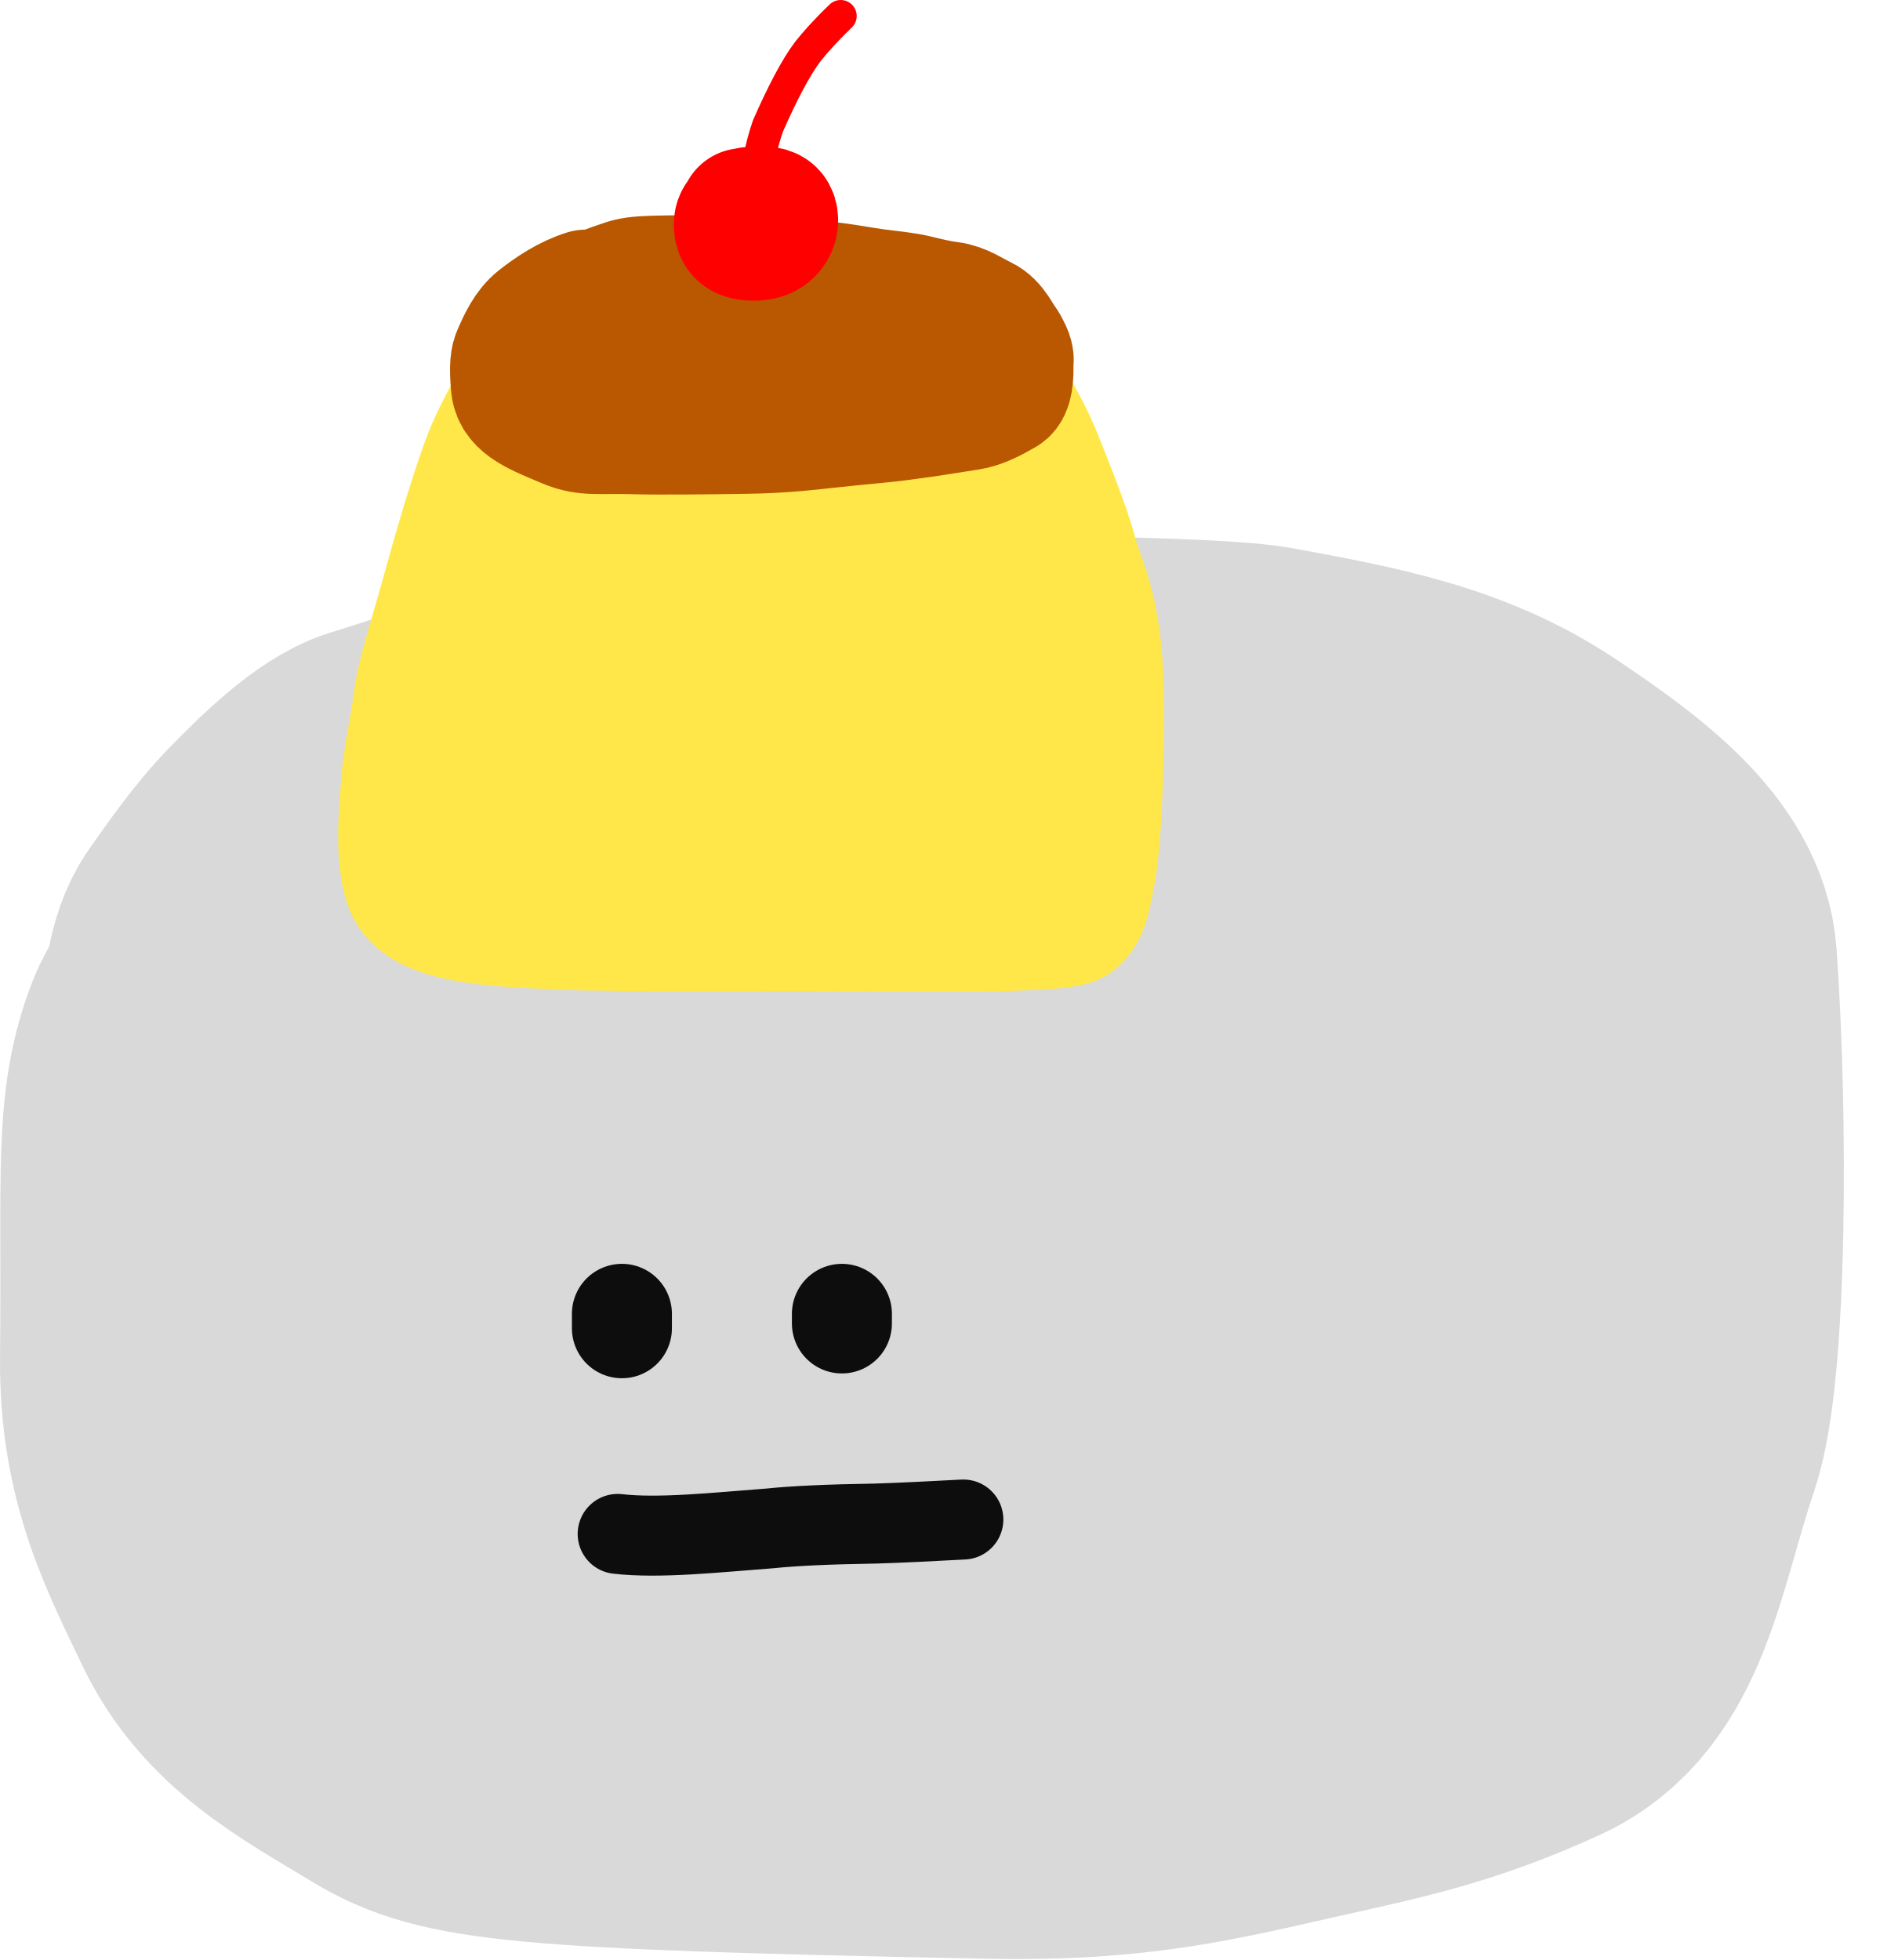
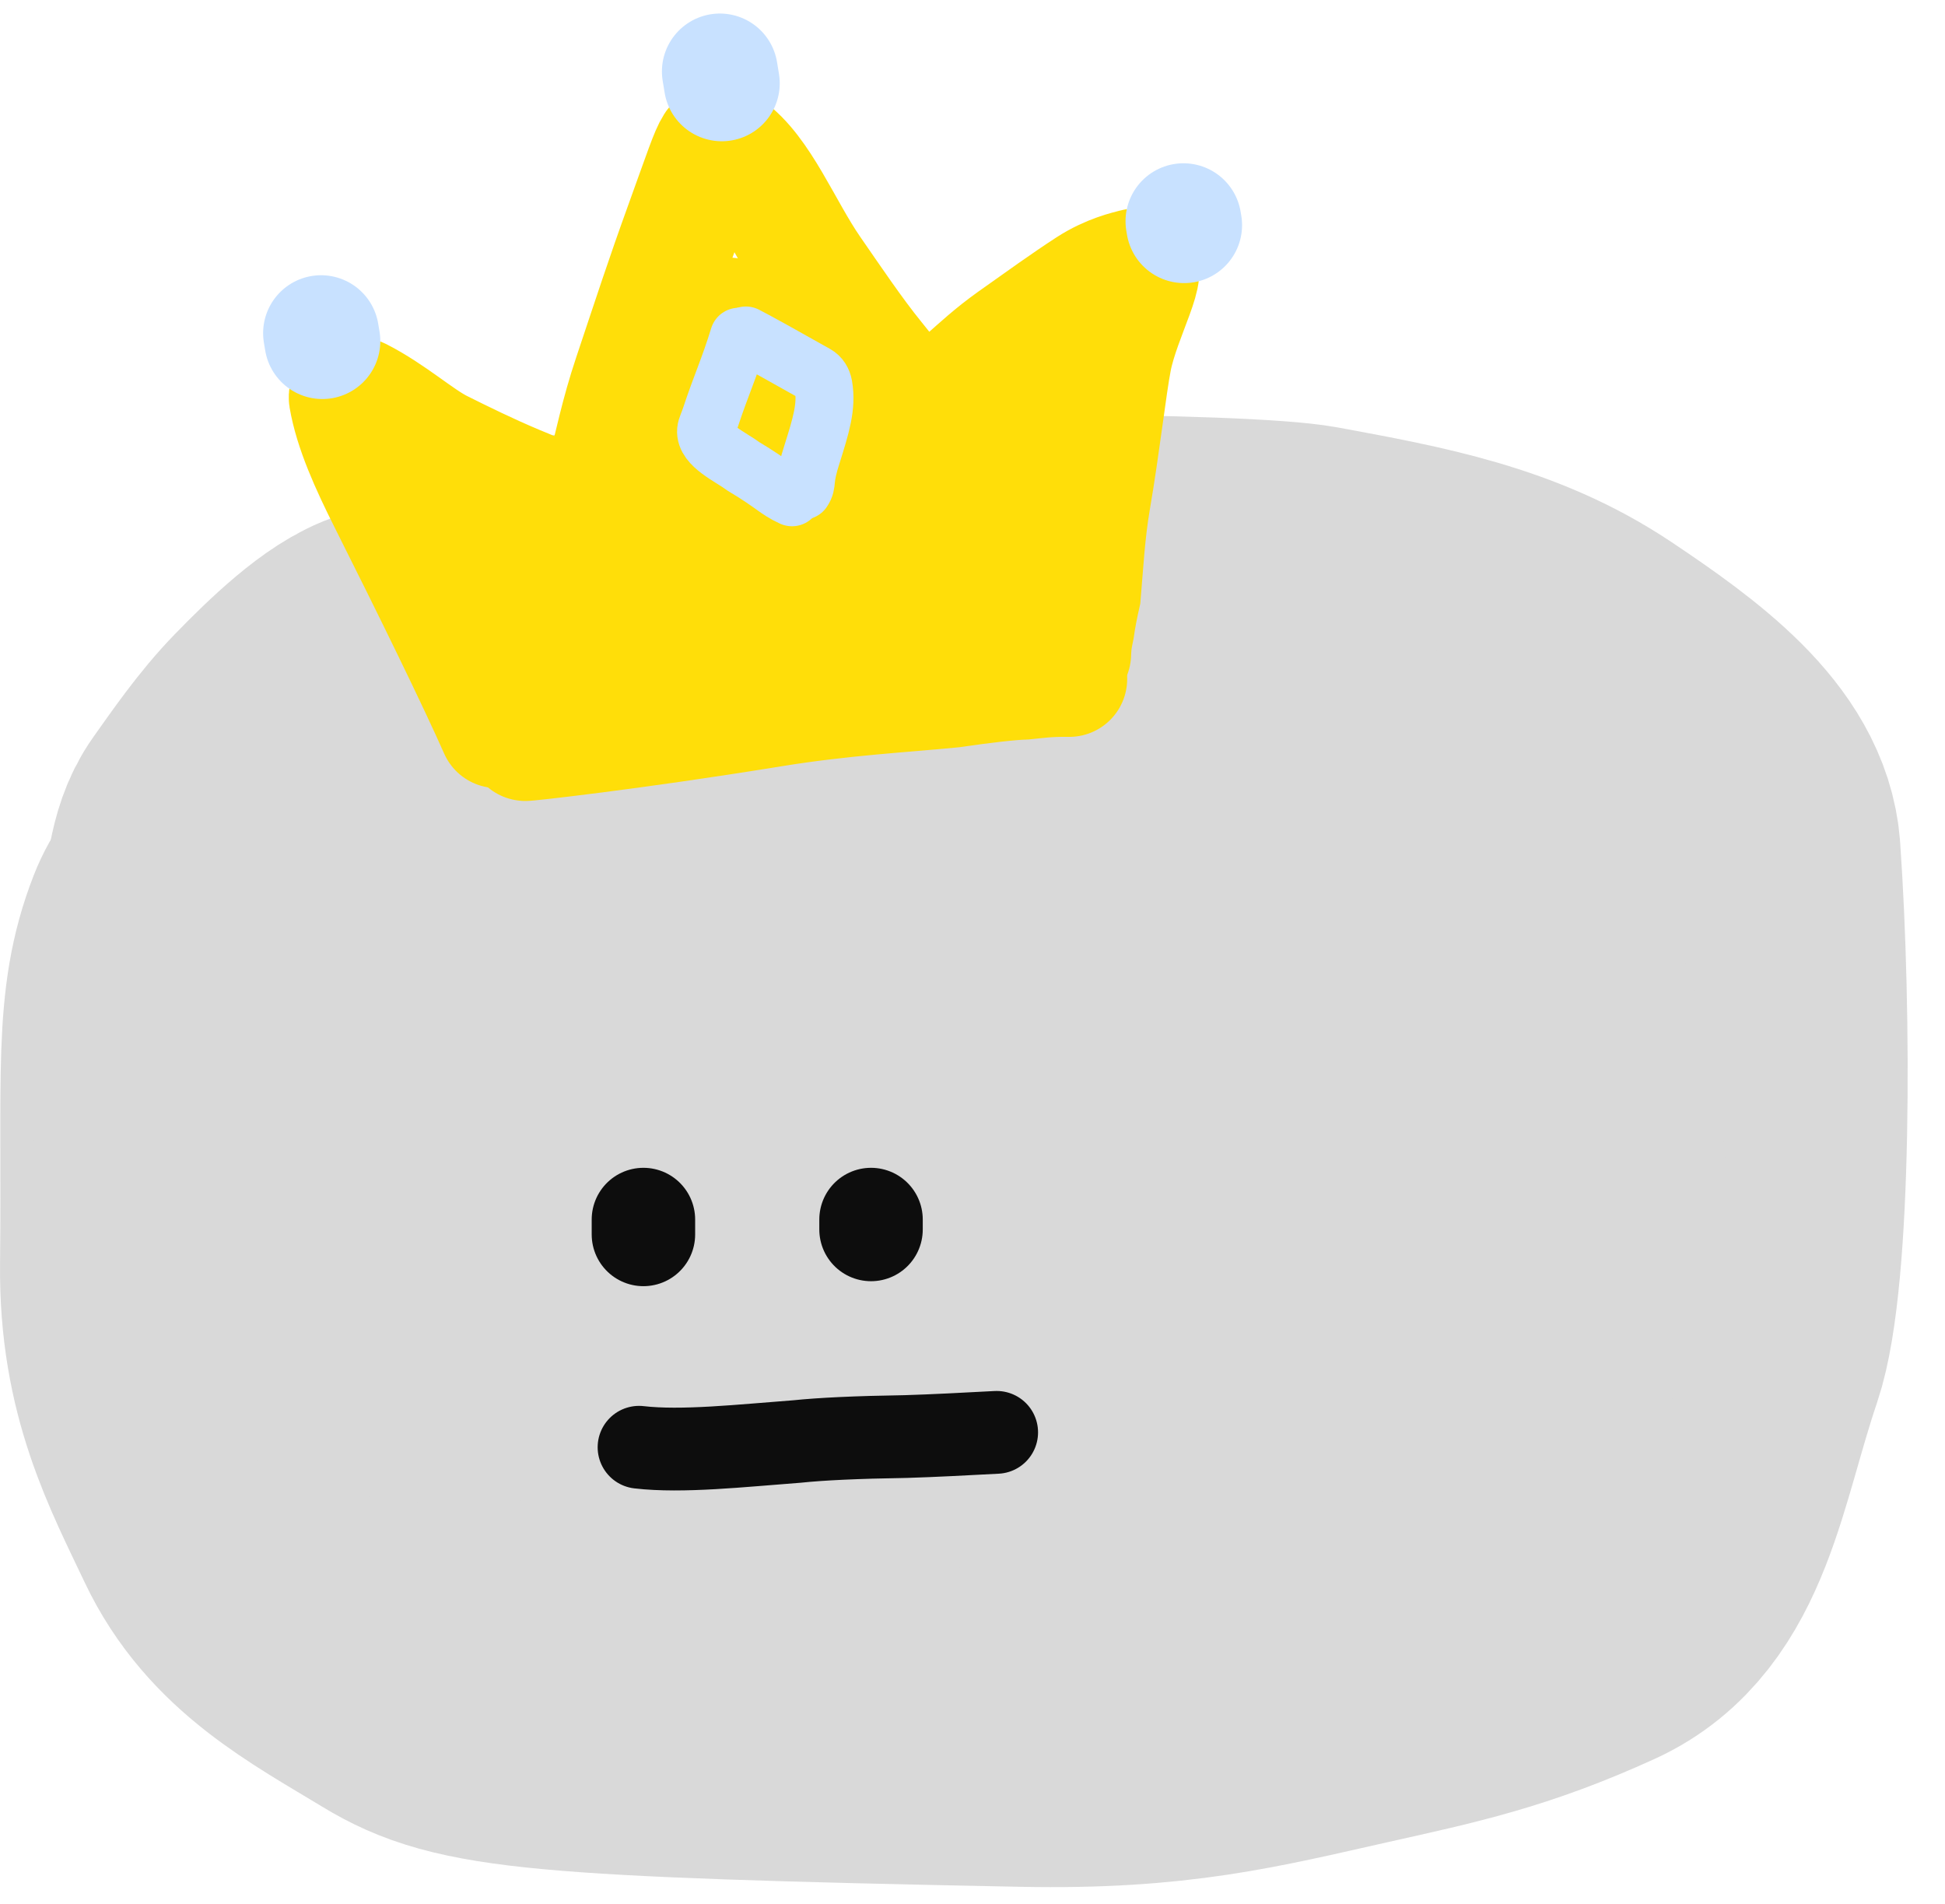
- <svg xmlns="http://www.w3.org/2000/svg" width="47" height="49" viewBox="0 0 47 49" fill="none">
-   <path d="M6.91 23.739C5.665 24.451 4.846 25.173 4.532 25.978C3.837 27.763 4.038 29.3 3.991 33.959C3.964 36.596 4.841 38.191 5.649 39.898C6.527 41.752 8.16 42.594 9.867 43.628C11.413 44.565 13.01 44.749 24.735 44.979C28.287 45.049 30.07 44.577 32.675 43.993C34.735 43.532 36.18 43.23 38.334 42.245C40.419 41.292 40.674 38.66 41.573 36.008C42.21 34.125 42.205 27.835 41.936 24.014C41.821 22.367 40.054 21.051 38.171 19.792C36.197 18.474 34.041 18.081 31.616 17.634C30.011 17.338 21.27 17.273 15.584 17.586C13.763 17.686 12.396 18.437 10.062 19.604C8.431 20.42 7.454 22.026 6.643 23.465C5.872 24.833 5.655 26.337 5.696 33.41C5.714 36.346 7.621 37.475 8.925 38.554C9.758 39.243 10.768 39.544 13.885 39.947C21.754 40.963 28.184 40.446 30.023 39.998C31.239 39.727 32.142 39.458 33.126 39.099C33.666 38.919 34.289 38.741 35.2 38.558" stroke="#D9D9D9" stroke-width="7.98" stroke-linecap="round" />
-   <path d="M17.117 17.501C15.881 17.749 14.974 17.912 13.962 18.037C13.202 18.131 12.579 18.531 11.712 18.862C11.001 19.133 10.186 19.398 9.441 19.626C8.742 19.84 7.793 20.756 7.087 21.483C6.464 22.123 5.931 22.906 5.518 23.485C5.069 24.113 5.145 24.887 4.877 25.549C4.074 27.53 4.895 31.327 5.144 31.968C5.419 32.678 6.131 33.514 7.574 34.793C8.524 35.636 10.418 35.829 12.171 35.667C13.439 35.551 13.194 33.605 13.195 31.617C13.195 29.997 13.032 27.136 12.887 26.235C12.568 24.25 12.37 29.634 12.308 30.703C12.267 31.402 12.287 32.425 13.022 31.357C13.758 30.29 15.229 27.102 16.191 25.214C17.154 23.327 17.562 22.836 17.977 24.218C18.392 25.601 18.801 28.87 19.011 30.841C19.222 32.811 19.222 33.383 19.222 33.412C19.222 33.441 19.222 32.91 19.508 30.879C19.794 28.848 20.366 25.333 21.356 25.648C22.345 25.962 23.735 30.213 24.492 32.484C25.248 34.755 25.33 34.919 25.413 34.88C25.496 34.842 25.578 34.597 26.07 32.407C26.561 30.216 27.46 26.089 28.741 25.781C30.021 25.473 31.656 29.11 32.805 30.269C33.954 31.428 34.567 29.997 34.944 29.178C35.405 28.178 35.774 27.578 36.166 26.999C36.293 26.811 36.516 27.074 36.682 27.404C37.906 29.838 37.799 33.389 37.717 34.194C37.68 34.56 35.178 35.081 30.896 36.173C28.754 36.72 26.613 36.98 24.864 37.148C21.817 37.442 19.888 37.194 18.96 36.947C18.596 36.85 18.481 36.7 18.357 36.432C18.053 35.779 17.902 34.681 17.778 32.689C17.427 27.051 17.941 25.97 18.374 25.305C19.269 23.929 21.078 22.456 21.366 22.25C21.683 22.023 23.5 22.083 26.098 22.124C28.597 22.163 29.828 22.413 32.957 22.784C34.15 22.925 34.7 23.73 35.319 24.495C35.566 24.803 35.934 25.294 36.205 25.567C36.476 25.84 36.64 25.881 36.808 25.923" stroke="#D9D9D9" stroke-width="7.98" stroke-linecap="round" />
-   <path d="M15.548 32.846V33.206" stroke="#0D0D0D" stroke-width="2.5" stroke-linecap="round" />
-   <path d="M21.048 32.846V33.086" stroke="#0D0D0D" stroke-width="2.5" stroke-linecap="round" />
-   <path d="M15.442 38.348C16.479 38.468 17.915 38.31 19.258 38.209C19.837 38.149 20.677 38.108 21.894 38.089C22.556 38.069 23.308 38.029 24.084 37.988" stroke="#0D0D0D" stroke-width="2" stroke-linecap="round" />
-   <path d="M13.607 8.837C13.013 9.75 12.637 10.442 12.324 11.106C12.027 11.737 11.547 13.335 11.201 14.587C10.766 16.169 10.515 16.843 10.423 17.583C10.342 18.236 10.175 18.922 10.13 19.536C10.074 20.283 9.962 21.343 10.199 22.087C10.463 22.916 11.976 23.043 13.52 23.118C13.839 23.134 14.026 23.163 15.572 23.174C17.118 23.186 20.017 23.177 21.62 23.187C24.602 23.207 26.625 23.188 26.86 23C27.151 22.766 27.19 22.306 27.282 21.851C27.408 21.233 27.528 19.483 27.489 17.171C27.457 15.24 27.01 14.498 26.849 13.9C26.654 13.169 26.247 12.172 25.977 11.493C25.6 10.545 25.043 9.686 24.585 9.198C24.138 8.723 22.872 8.526 20.943 8.39C18.179 8.196 16.347 8.387 15.924 8.436C15.407 8.454 14.931 8.486 14.585 8.55C14.427 8.582 14.302 8.614 14.079 8.647" stroke="#FFE749" stroke-width="3.2" stroke-linecap="round" />
-   <path d="M16.726 9.205C14.816 11.978 14.004 13.739 13.392 14.864C12.626 16.273 12.563 16.836 11.879 19.349C11.709 19.976 11.754 20.361 11.894 20.459C12.246 20.707 13.039 19.77 14.21 18.466C14.986 17.603 15.971 16.195 16.763 15.049C18.82 12.071 19.217 11.312 19.658 10.71C19.843 10.456 20.066 10.204 20.317 9.998C20.432 9.904 20.568 9.887 20.632 10.026C21.062 10.954 20.17 11.93 19.263 12.986C17.025 15.589 16.404 16.288 15.995 16.779C15.404 17.49 14.522 18.623 14.052 19.335C13.334 20.419 13.236 20.992 13.268 21.275C13.283 21.415 13.486 21.495 13.645 21.542C13.949 21.634 14.431 21.526 15.292 21.195C16.709 20.65 18.136 19.409 19.593 18.134C20.366 17.456 21.08 16.578 21.774 15.659C23.974 12.747 24.04 12.051 24.337 11.389C24.454 11.128 24.383 10.67 24.273 10.524C23.621 9.651 22.343 12.114 21.685 12.917C20.42 14.461 19.488 15.175 18.828 15.856C17.618 17.105 17.011 18.676 16.759 19.563C16.68 19.842 16.697 20.1 16.823 20.335C17.145 20.938 18.487 20.725 19.56 20.377C19.977 20.242 21.187 19.121 22.912 17.339C24.64 15.553 25.179 14.473 25.589 14.137C26.841 13.113 25.575 18.589 24.9 19.255C24.397 19.751 23.784 19.794 22.983 20.378C22.8 20.512 22.715 20.616 22.73 20.726C22.744 20.837 22.869 20.961 22.996 21.041C23.229 21.186 24.093 21.18 24.665 21.163C27.117 21.088 21.459 21.188 20.515 21.364C20.135 21.434 19.82 21.477 19.678 21.493C19.474 21.516 20.258 21.539 21.539 21.441C24.623 21.205 26.651 21.048 26.556 20.797C26.452 20.52 25.738 19.453 24.618 17.68C23.657 16.162 22.544 15.237 21.724 14.501C20.551 13.351 20.078 13.038 19.778 12.787C19.635 12.661 19.51 12.537 19.287 12.409" stroke="#FFE749" stroke-width="3.2" stroke-linecap="round" />
-   <path d="M18.243 9.77C17.116 10.905 16.21 11.884 15.685 12.569C14.964 13.508 14.503 14.678 14.365 15.017C14.323 15.121 14.605 14.647 15.144 13.992C15.589 13.451 16.417 12.513 16.925 11.905C17.603 11.058 17.847 10.707 18.01 10.517C18.105 10.429 18.225 10.36 18.452 10.237" stroke="#FFE749" stroke-width="3.2" stroke-linecap="round" />
-   <path d="M14.651 7.34C14.203 7.479 13.789 7.757 13.469 8.009C13.199 8.222 13.046 8.555 12.9 8.893C12.839 9.034 12.84 9.317 12.875 9.662C12.921 10.108 13.447 10.303 14.182 10.612C14.66 10.813 14.973 10.731 15.805 10.755C16.535 10.775 17.889 10.757 18.621 10.746C19.613 10.732 20.266 10.646 20.771 10.593C21.153 10.552 21.636 10.504 21.939 10.476C22.281 10.446 22.759 10.378 23.133 10.326C23.488 10.275 23.902 10.203 24.215 10.158C24.496 10.117 24.802 9.958 25.088 9.792C25.215 9.718 25.252 9.421 25.234 9.049C25.215 8.657 24.938 8.399 24.678 8.209C24.43 8.028 24.038 8.055 23.7 7.987C23.411 7.929 23.137 7.85 22.73 7.825C22.404 7.805 22.063 7.698 21.596 7.673C21.281 7.656 20.972 7.597 19.764 7.575C19.413 7.568 19.189 7.533 18.93 7.525C18.703 7.519 17.69 7.486 16.28 7.499C15.55 7.506 15.208 7.632 14.87 7.668C14.79 7.676 14.723 7.72 14.696 7.703C14.67 7.686 14.687 7.618 14.729 7.557C14.914 7.294 15.255 7.217 15.593 7.095C15.945 6.967 16.276 6.989 18.597 6.972C19.359 6.967 19.808 7.081 20.542 7.131C20.98 7.161 21.485 7.266 21.869 7.317C22.216 7.363 22.631 7.401 22.908 7.47C23.186 7.538 23.462 7.606 23.739 7.64C24.04 7.677 24.294 7.863 24.563 7.992C24.828 8.119 24.954 8.431 25.137 8.708C25.182 8.777 25.215 8.846 25.233 8.916C25.251 8.985 25.251 9.054 25.191 9.106C24.873 9.387 24.302 9.265 22.834 9.296C22.535 9.302 22.466 9.323 21.548 9.369C20.631 9.415 18.866 9.489 17.914 9.536C16.876 9.6 16.599 9.619 16.279 9.628C16.148 9.637 16.079 9.655 16.009 9.672" stroke="#BA5801" stroke-width="3.2" stroke-linecap="round" />
-   <path d="M18.541 5.563C18.609 5.614 18.921 5.717 19.025 5.674C19.076 5.653 19.06 5.546 19.026 5.493C18.957 5.389 18.783 5.389 18.645 5.381C18.575 5.376 18.507 5.424 18.472 5.493C18.437 5.562 18.437 5.665 18.463 5.743C18.489 5.822 18.541 5.873 18.653 5.899C18.765 5.926 18.936 5.925 19.059 5.89C19.181 5.856 19.25 5.787 19.293 5.717C19.337 5.647 19.354 5.579 19.354 5.509C19.354 5.44 19.337 5.371 19.294 5.327C19.25 5.284 19.182 5.267 19.078 5.258C18.974 5.25 18.837 5.25 18.592 5.303" stroke="#FF0000" stroke-width="3.2" stroke-linecap="round" />
-   <path d="M18.952 4.197C18.986 3.923 19.037 3.627 19.198 3.153C19.548 2.353 19.895 1.686 20.196 1.288C20.377 1.062 20.616 0.787 21.018 0.4" stroke="#FF0000" stroke-width="0.8" stroke-linecap="round" />
+ <svg xmlns="http://www.w3.org/2000/svg" width="47" height="46" viewBox="0 0 47 46" fill="none">
+   <path d="M6.91 20.36C5.665 21.071 4.846 21.793 4.532 22.599C3.837 24.383 4.038 25.92 3.991 30.579C3.964 33.216 4.841 34.811 5.649 36.518C6.527 38.373 8.16 39.214 9.867 40.248C11.413 41.185 13.01 41.369 24.735 41.599C28.287 41.669 30.07 41.197 32.675 40.613C34.735 40.152 36.18 39.85 38.334 38.865C40.419 37.912 40.674 35.28 41.573 32.628C42.21 30.745 42.205 24.455 41.936 20.634C41.821 18.987 40.054 17.671 38.171 16.413C36.197 15.094 34.041 14.702 31.616 14.254C30.011 13.958 21.27 13.893 15.584 14.206C13.763 14.306 12.396 15.057 10.062 16.224C8.431 17.04 7.454 18.646 6.643 20.085C5.872 21.453 5.655 22.957 5.696 30.03C5.714 32.966 7.621 34.095 8.925 35.174C9.758 35.863 10.768 36.164 13.885 36.567C21.754 37.583 28.184 37.066 30.023 36.618C31.239 36.347 32.142 36.078 33.126 35.719C33.666 35.539 34.289 35.361 35.2 35.178" stroke="#D9D9D9" stroke-width="7.98" stroke-linecap="round" />
+   <path d="M17.117 14.121C15.881 14.369 14.974 14.532 13.962 14.657C13.202 14.751 12.579 15.152 11.712 15.482C11.001 15.753 10.186 16.018 9.441 16.246C8.742 16.46 7.793 17.376 7.087 18.103C6.464 18.743 5.931 19.526 5.518 20.105C5.069 20.733 5.145 21.507 4.877 22.169C4.074 24.15 4.895 27.947 5.144 28.588C5.419 29.298 6.131 30.135 7.574 31.413C8.524 32.256 10.418 32.449 12.171 32.288C13.439 32.171 13.194 30.225 13.195 28.237C13.195 26.617 13.032 23.756 12.887 22.855C12.568 20.87 12.37 26.254 12.308 27.323C12.267 28.022 12.287 29.045 13.022 27.977C13.758 26.91 15.229 23.722 16.191 21.834C17.154 19.947 17.562 19.456 17.977 20.839C18.392 22.221 18.801 25.49 19.011 27.461C19.222 29.431 19.222 30.003 19.222 30.032C19.222 30.061 19.222 29.53 19.508 27.499C19.794 25.468 20.366 21.953 21.356 22.268C22.345 22.582 23.735 26.833 24.492 29.104C25.248 31.375 25.33 31.539 25.413 31.501C25.496 31.462 25.578 31.217 26.07 29.027C26.561 26.837 27.46 22.709 28.741 22.401C30.021 22.093 31.656 25.73 32.805 26.889C33.954 28.048 34.567 26.617 34.944 25.799C35.405 24.798 35.774 24.199 36.166 23.62C36.293 23.431 36.516 23.695 36.682 24.024C37.906 26.459 37.799 30.009 37.717 30.814C37.68 31.18 35.178 31.701 30.896 32.794C28.754 33.34 26.613 33.6 24.864 33.768C21.817 34.062 19.888 33.814 18.96 33.567C18.596 33.47 18.481 33.32 18.357 33.052C18.053 32.4 17.902 31.301 17.778 29.309C17.427 23.671 17.941 22.59 18.374 21.925C19.269 20.549 21.078 19.076 21.366 18.87C21.683 18.643 23.5 18.703 26.098 18.744C28.597 18.784 29.828 19.033 32.957 19.404C34.15 19.545 34.7 20.351 35.319 21.115C35.566 21.423 35.934 21.914 36.205 22.187C36.476 22.46 36.64 22.501 36.808 22.543" stroke="#D9D9D9" stroke-width="7.98" stroke-linecap="round" />
+   <path d="M15.548 29.466V29.826" stroke="#0D0D0D" stroke-width="2.5" stroke-linecap="round" />
+   <path d="M21.048 29.466V29.706" stroke="#0D0D0D" stroke-width="2.5" stroke-linecap="round" />
+   <path d="M15.442 34.968C16.479 35.089 17.915 34.93 19.258 34.829C19.837 34.769 20.677 34.728 21.894 34.709C22.556 34.689 23.308 34.649 24.084 34.608" stroke="#0D0D0D" stroke-width="2" stroke-linecap="round" />
+   <path d="M12.013 17.641C11.492 16.462 10.395 14.22 9.343 12.127C8.895 11.236 8.51 10.383 8.379 9.616C8.36 9.5 8.552 9.487 8.696 9.56C9.488 9.963 10.139 10.56 10.656 10.818C11.191 11.085 11.815 11.392 12.483 11.673C13.218 11.982 13.784 12.208 14.028 12.201C14.656 12.182 14.621 10.959 15.252 9.076C15.759 7.562 16.013 6.77 16.504 5.413C16.962 4.147 17.104 3.706 17.233 3.505C17.291 3.413 17.451 3.45 17.6 3.555C18.414 4.128 18.942 5.516 19.634 6.516C20.113 7.207 20.673 8.04 21.169 8.648C21.526 9.085 21.796 9.459 21.992 9.655C22.089 9.753 22.24 9.778 22.394 9.72C23.126 9.449 23.465 8.888 24.457 8.183C25.138 7.7 25.744 7.264 26.29 6.91C26.792 6.585 27.25 6.487 27.423 6.441C27.916 6.309 27.121 7.649 26.917 8.681C26.792 9.315 26.631 10.765 26.406 12.071C26.27 12.857 26.229 13.653 26.168 14.368C26.103 14.657 26.049 14.929 26.012 15.196C25.986 15.332 25.944 15.469 25.933 15.8" stroke="#FFDE09" stroke-width="2.8" stroke-linecap="round" />
+   <path d="M11.692 13.377C12.171 14.693 13.215 16.815 13.514 17.044C14.078 17.474 13.318 15.269 13.072 14.489C13.014 14.303 12.987 14.08 13.047 14.05C13.825 13.665 14.385 15.604 14.865 15.934C15.017 16.038 15.077 15.822 15.101 15.573C15.156 15 15.04 14.033 15.059 13.372C15.08 12.636 15.961 14.655 16.078 14.67C17.765 14.886 16.49 10.973 16.476 10.696C16.398 9.137 17.542 15.109 17.738 15.307C18.457 16.033 17.944 11.276 17.809 9.379C17.793 9.152 17.777 8.896 17.705 8.369C17.634 7.843 17.502 7.056 17.782 8.243C18.062 9.431 18.757 12.617 19.192 14.424C19.626 16.231 19.779 16.561 19.72 15.621C19.522 12.449 19.292 10.141 19.668 10.24C21.526 10.73 21.782 14.654 22.102 15.1C23.343 16.828 21.654 11.347 21.9 11.648C22.238 12.06 22.698 13.484 23.329 14.821C23.916 16.062 24.009 12.725 24.264 11.894C24.574 10.885 24.253 15.319 24.196 16.076C24.101 17.33 24.888 12.909 25.443 11.345C25.721 10.563 25.648 9.996 25.474 9.534C25.371 9.263 23.878 10.868 22.098 12.735C20.945 13.946 20.25 14.852 19.073 15.622C18.077 16.274 17.214 16.245 16.628 16.474C15.952 16.739 15.097 17.09 14.595 17.322C13.992 17.599 13.259 17.824 12.691 17.952C12.582 17.976 15.205 17.695 18.674 17.13C20.356 16.856 21.833 16.781 23.016 16.664C23.792 16.551 24.41 16.48 24.767 16.469C24.992 16.448 25.307 16.395 25.838 16.404" stroke="#FFDE09" stroke-width="2.8" stroke-linecap="round" />
+   <path d="M7.758 8.05L7.79 8.241" stroke="#C8E1FF" stroke-width="2.8" stroke-linecap="round" />
+   <path d="M17.395 1.727L17.442 2.013" stroke="#C8E1FF" stroke-width="2.8" stroke-linecap="round" />
+   <path d="M28.598 5.345L28.614 5.44" stroke="#C8E1FF" stroke-width="2.8" stroke-linecap="round" />
+   <path d="M17.855 8.136C17.619 8.905 17.42 9.321 17.172 10.073C17.116 10.241 17.069 10.322 17.062 10.401C17.031 10.765 17.647 11.033 17.976 11.276C18.318 11.479 18.558 11.65 18.721 11.767C18.82 11.837 18.949 11.929 19.139 12.015" stroke="#C8E1FF" stroke-width="1.4" stroke-linecap="round" />
+   <path d="M18.023 8.106C18.252 8.221 19.095 8.691 19.716 9.042C19.816 9.099 19.876 9.197 19.898 9.319C19.986 9.827 19.833 10.299 19.62 10.98C19.531 11.254 19.487 11.455 19.475 11.611C19.468 11.689 19.462 11.766 19.4 11.855" stroke="#C8E1FF" stroke-width="1.4" stroke-linecap="round" />
</svg>
